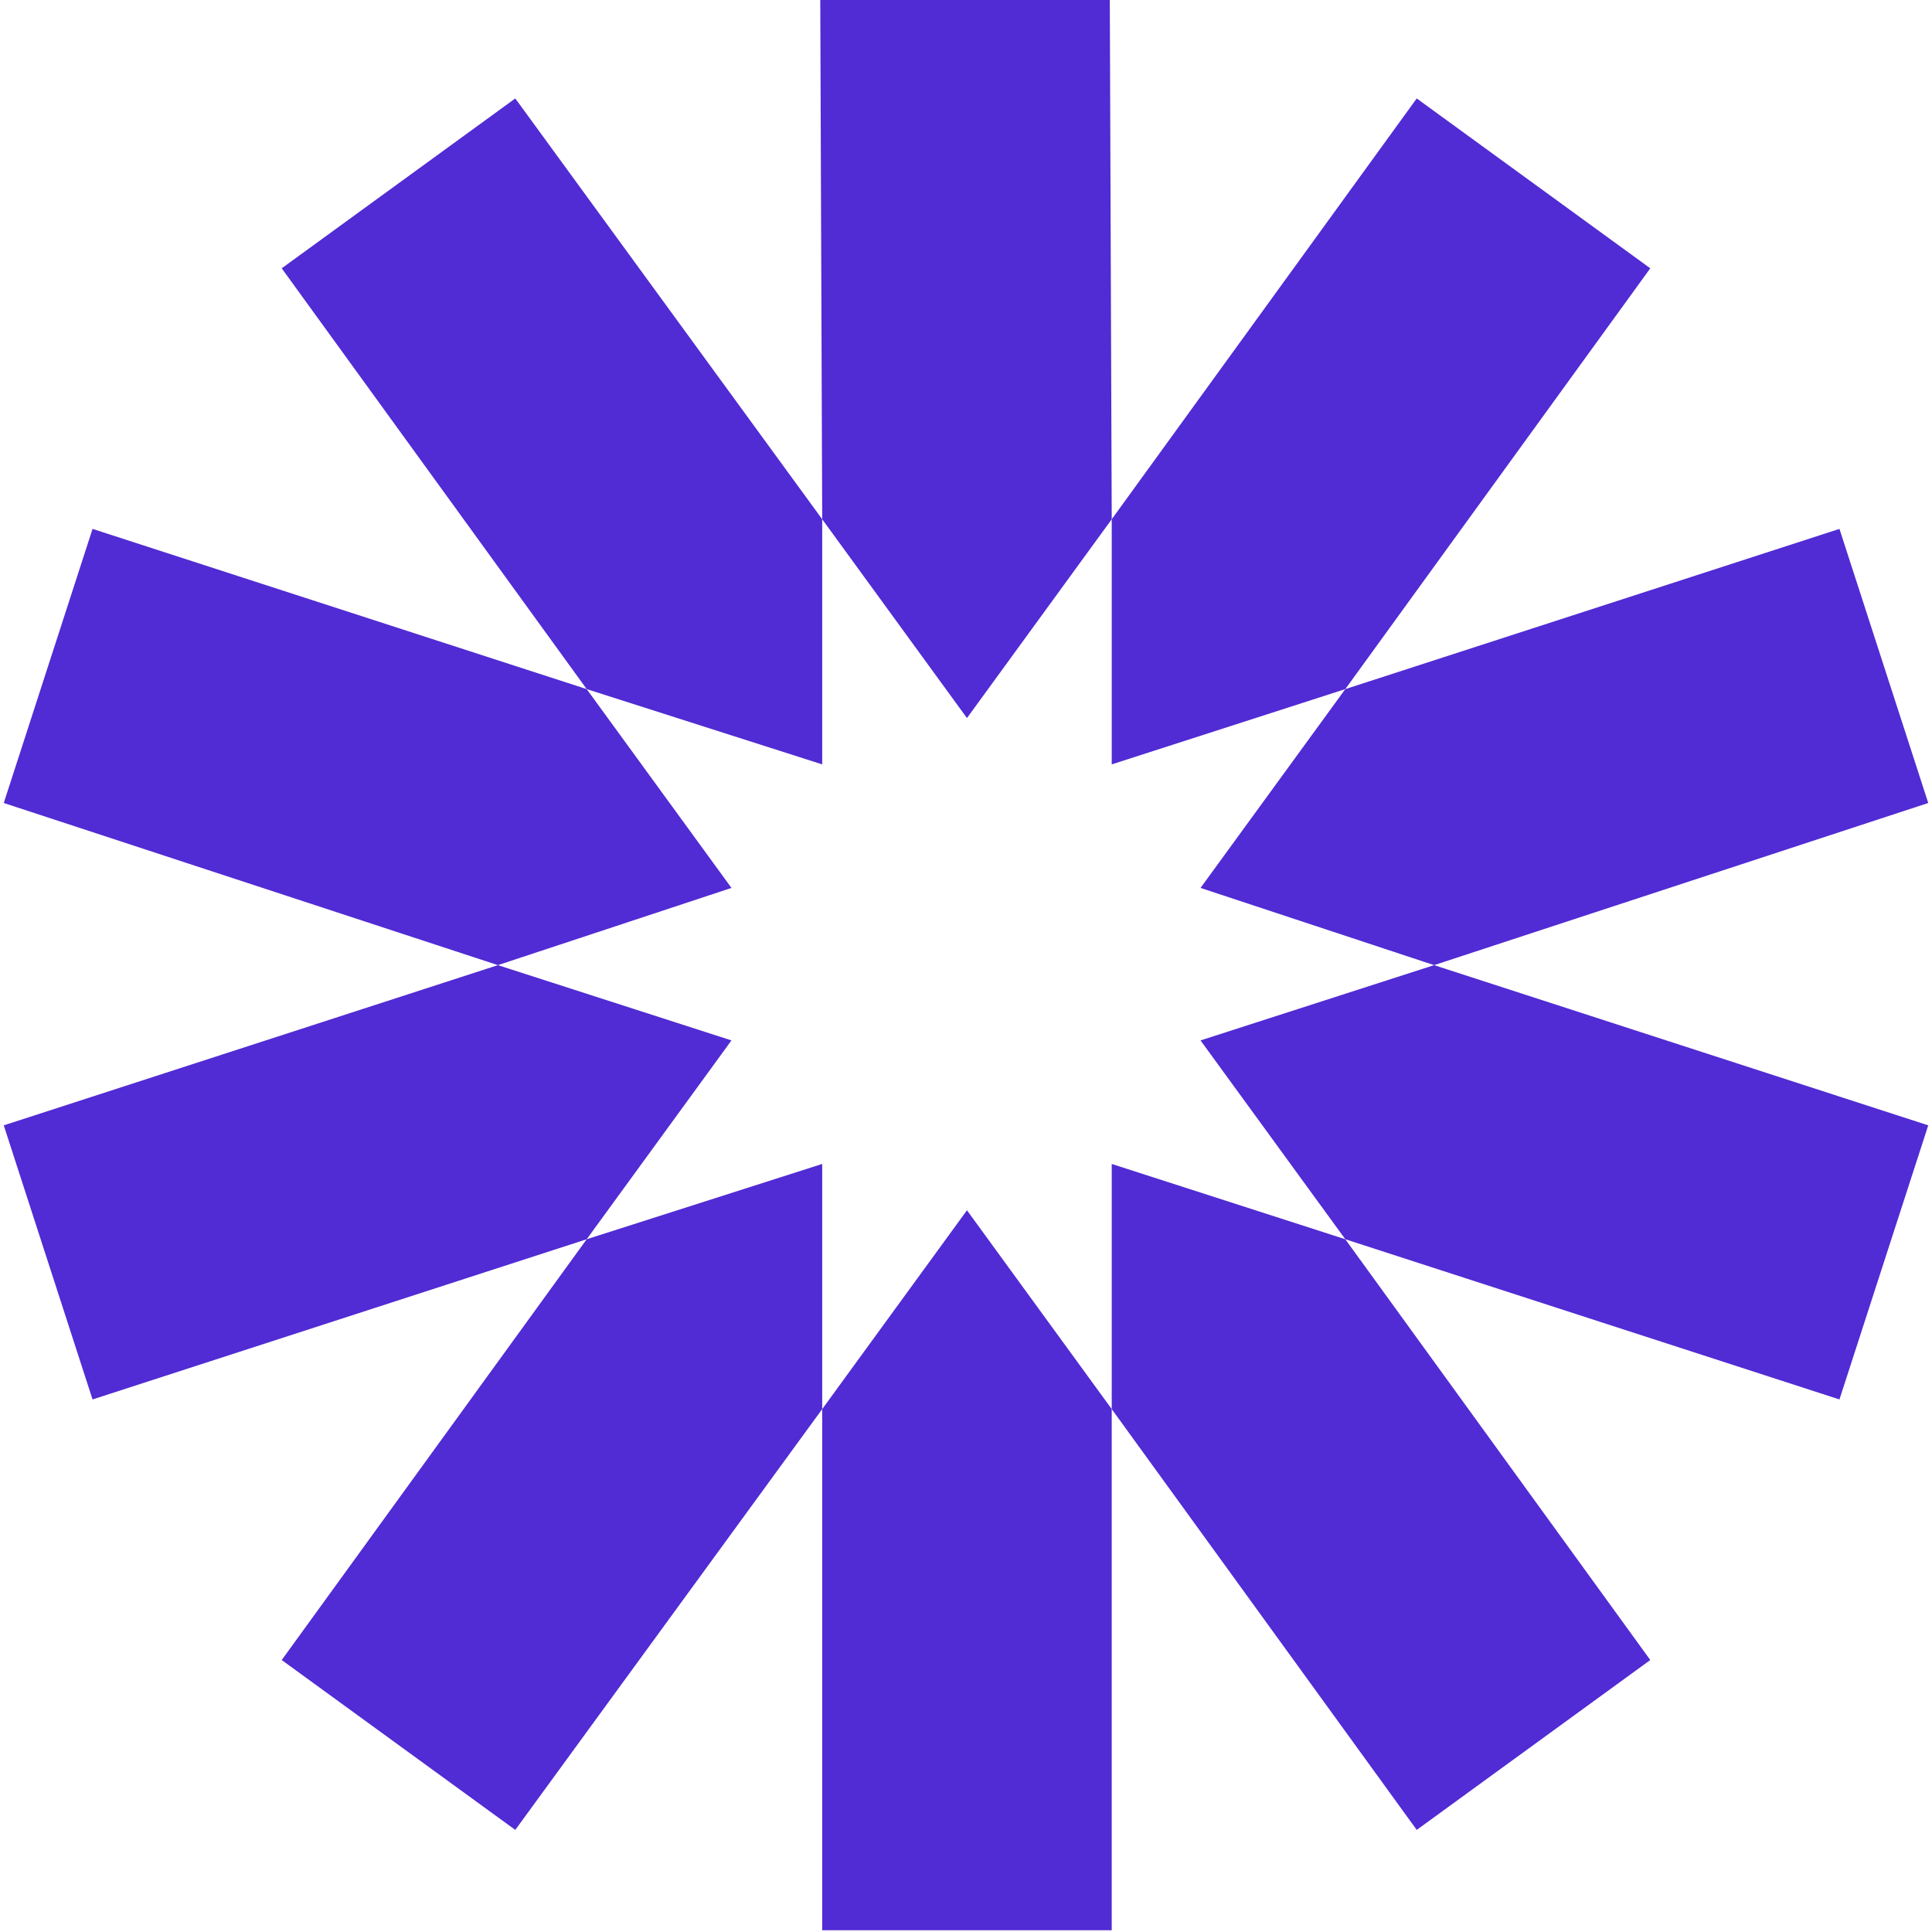
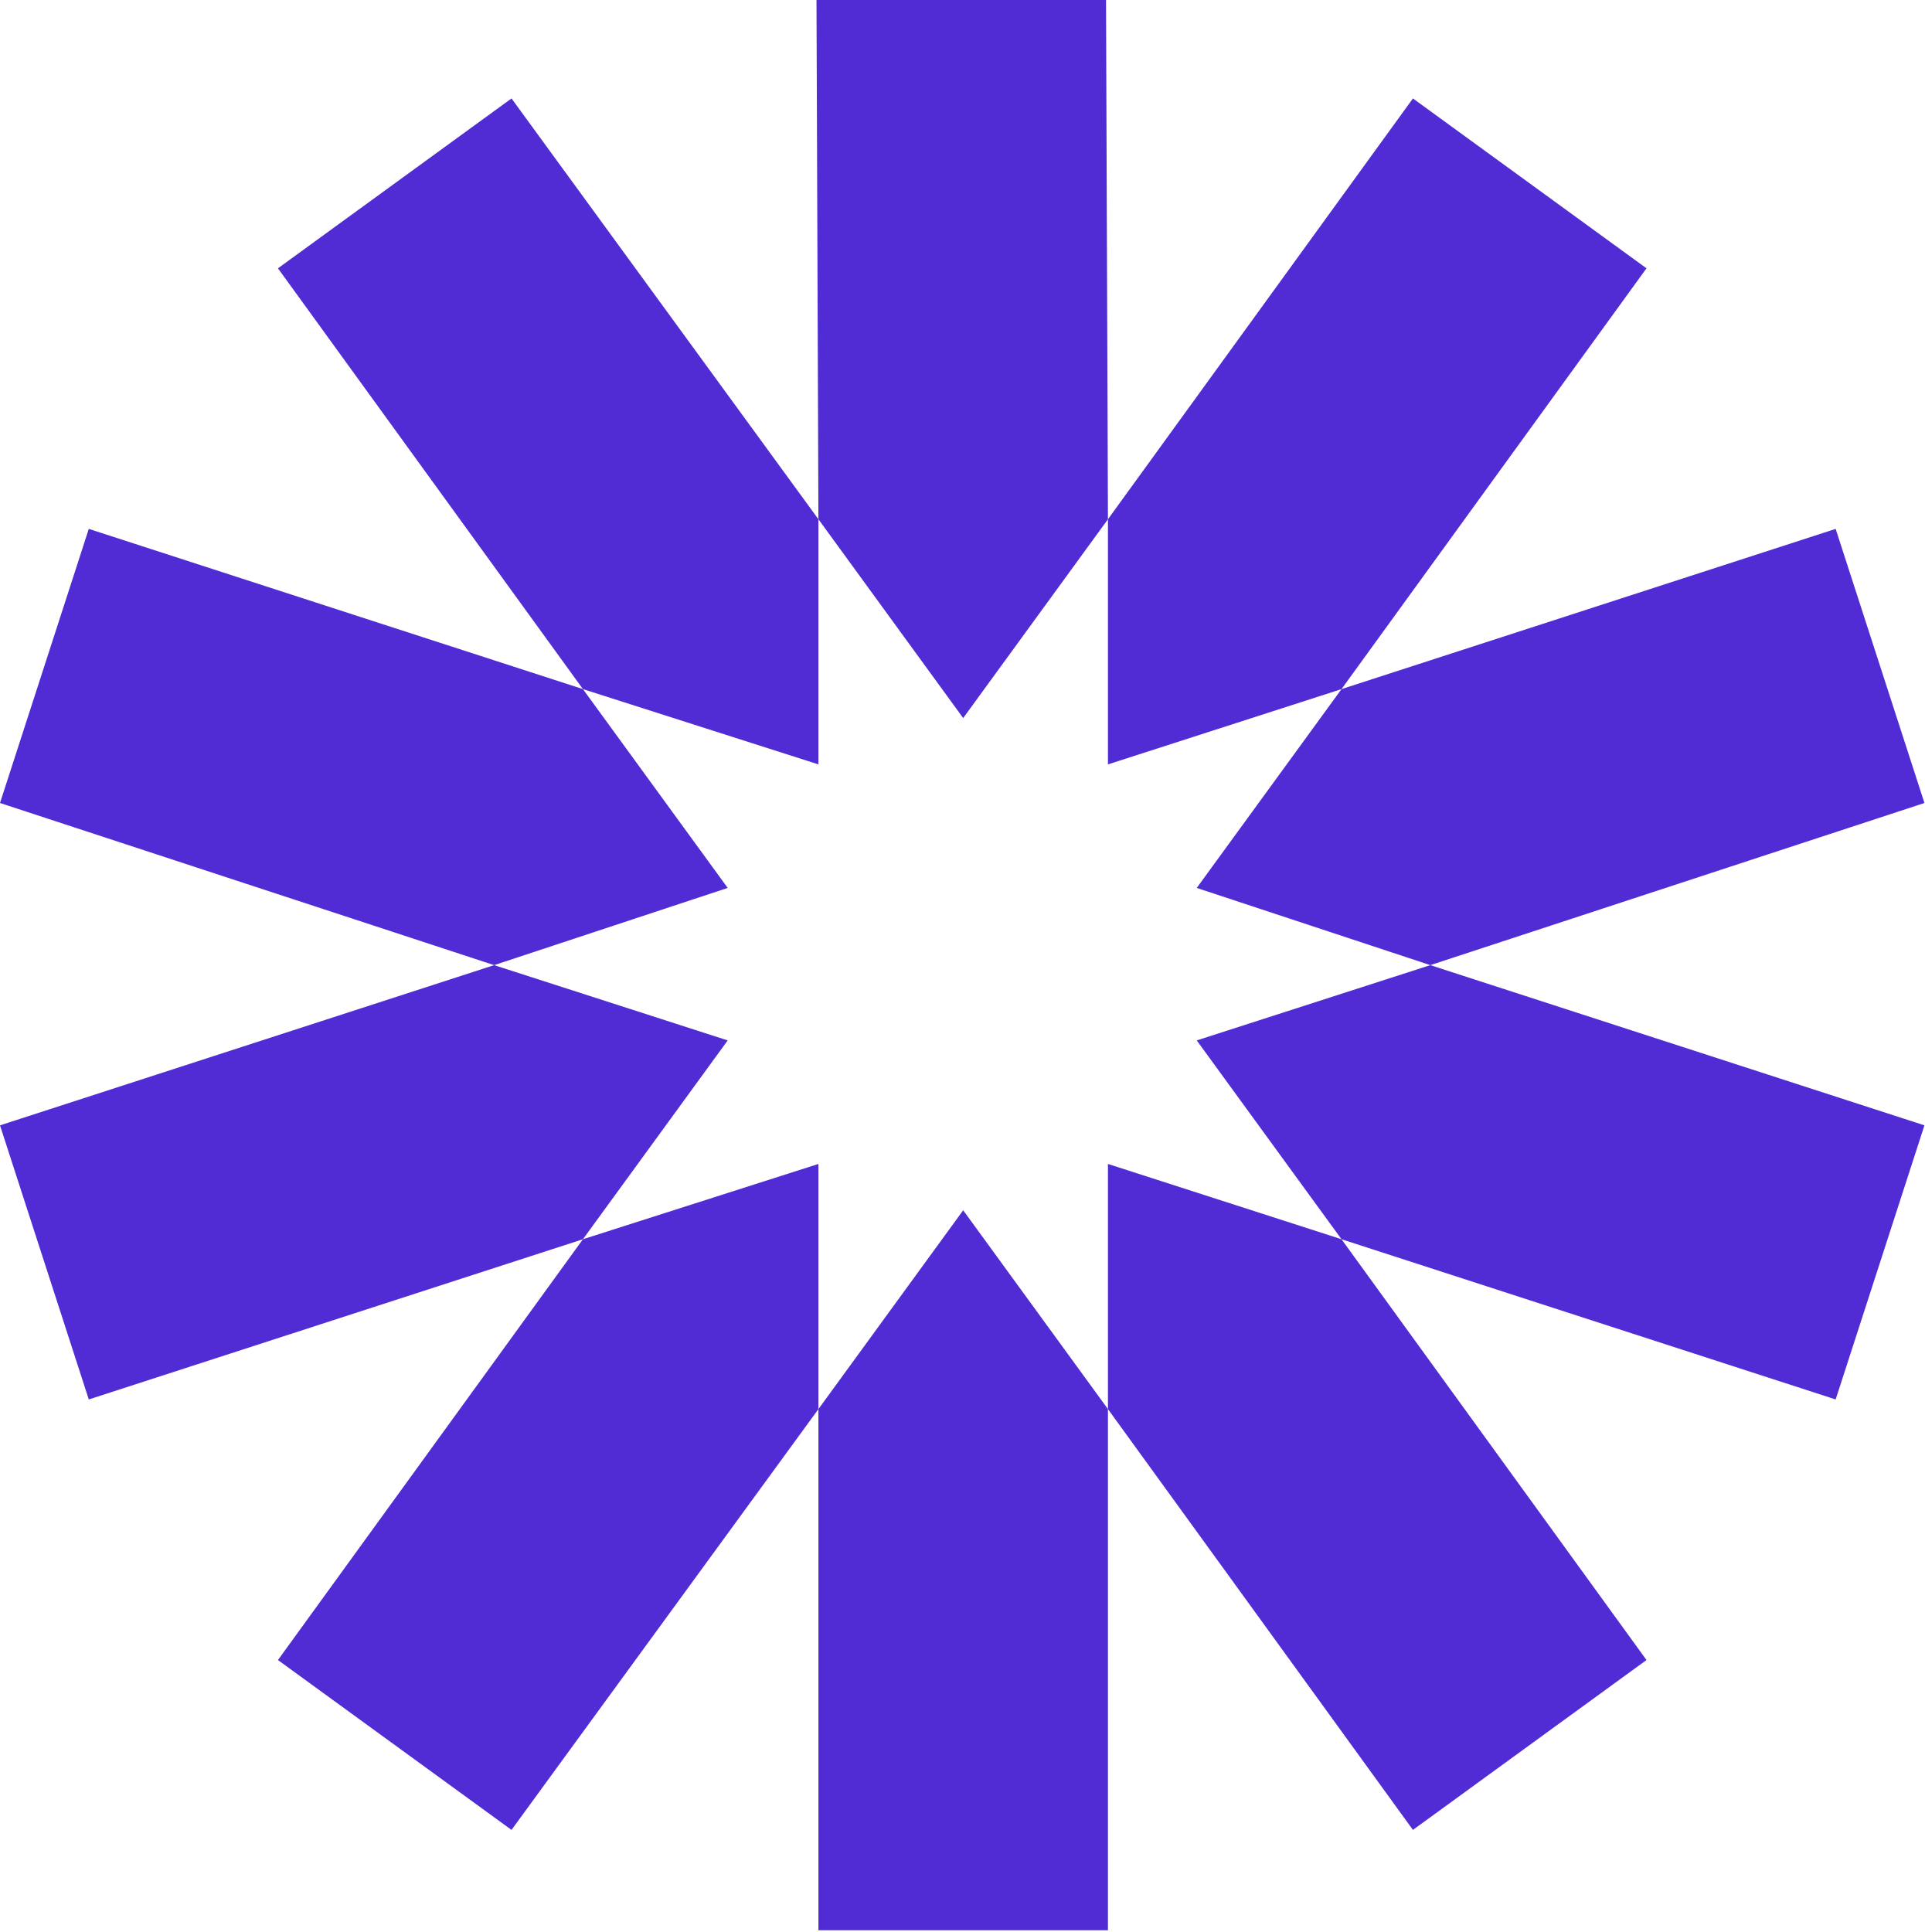
- <svg xmlns="http://www.w3.org/2000/svg" width="512" height="512" viewBox="0 0 256 257">
-   <path fill="#512bd4" d="M147.386 69.071L147.129 0h-38.515l.257 69.071l19.257 26.448zm-38.515 118.371v69.328h38.515v-69.328l-19.258-26.447z" />
+ <svg xmlns="http://www.w3.org/2000/svg" viewBox="0 0 256 257" fill="#512bd4">
+   <path d="M147.386 69.071L147.129 0h-38.515l.257 69.071l19.257 26.448zm-38.515 118.371v69.328h38.515v-69.328l-19.258-26.447z" />
  <path fill="#512bd4" d="m147.386 187.442l40.57 55.976l31.069-22.596l-40.57-55.975l-31.069-10.015zM108.871 69.071L68.044 13.095L36.975 35.691l40.57 55.976l31.326 10.014z" />
  <path fill="#512bd4" d="M77.545 91.667L11.811 70.355L0 106.816l65.733 21.569l31.069-10.271zm81.653 46.732l19.257 26.448l65.734 21.311L256 149.697l-65.733-21.312z" />
  <path fill="#512bd4" d="M190.267 128.385L256 106.816l-11.811-36.461l-65.734 21.312l-19.257 26.447zm-124.534 0L0 149.697l11.811 36.461l65.734-21.311l19.257-26.448z" />
  <path fill="#512bd4" d="m77.545 164.847l-40.57 55.975l31.069 22.596l40.827-55.976v-32.61zm100.91-73.18l40.57-55.976l-31.069-22.596l-40.57 55.976v32.61z" />
</svg>
